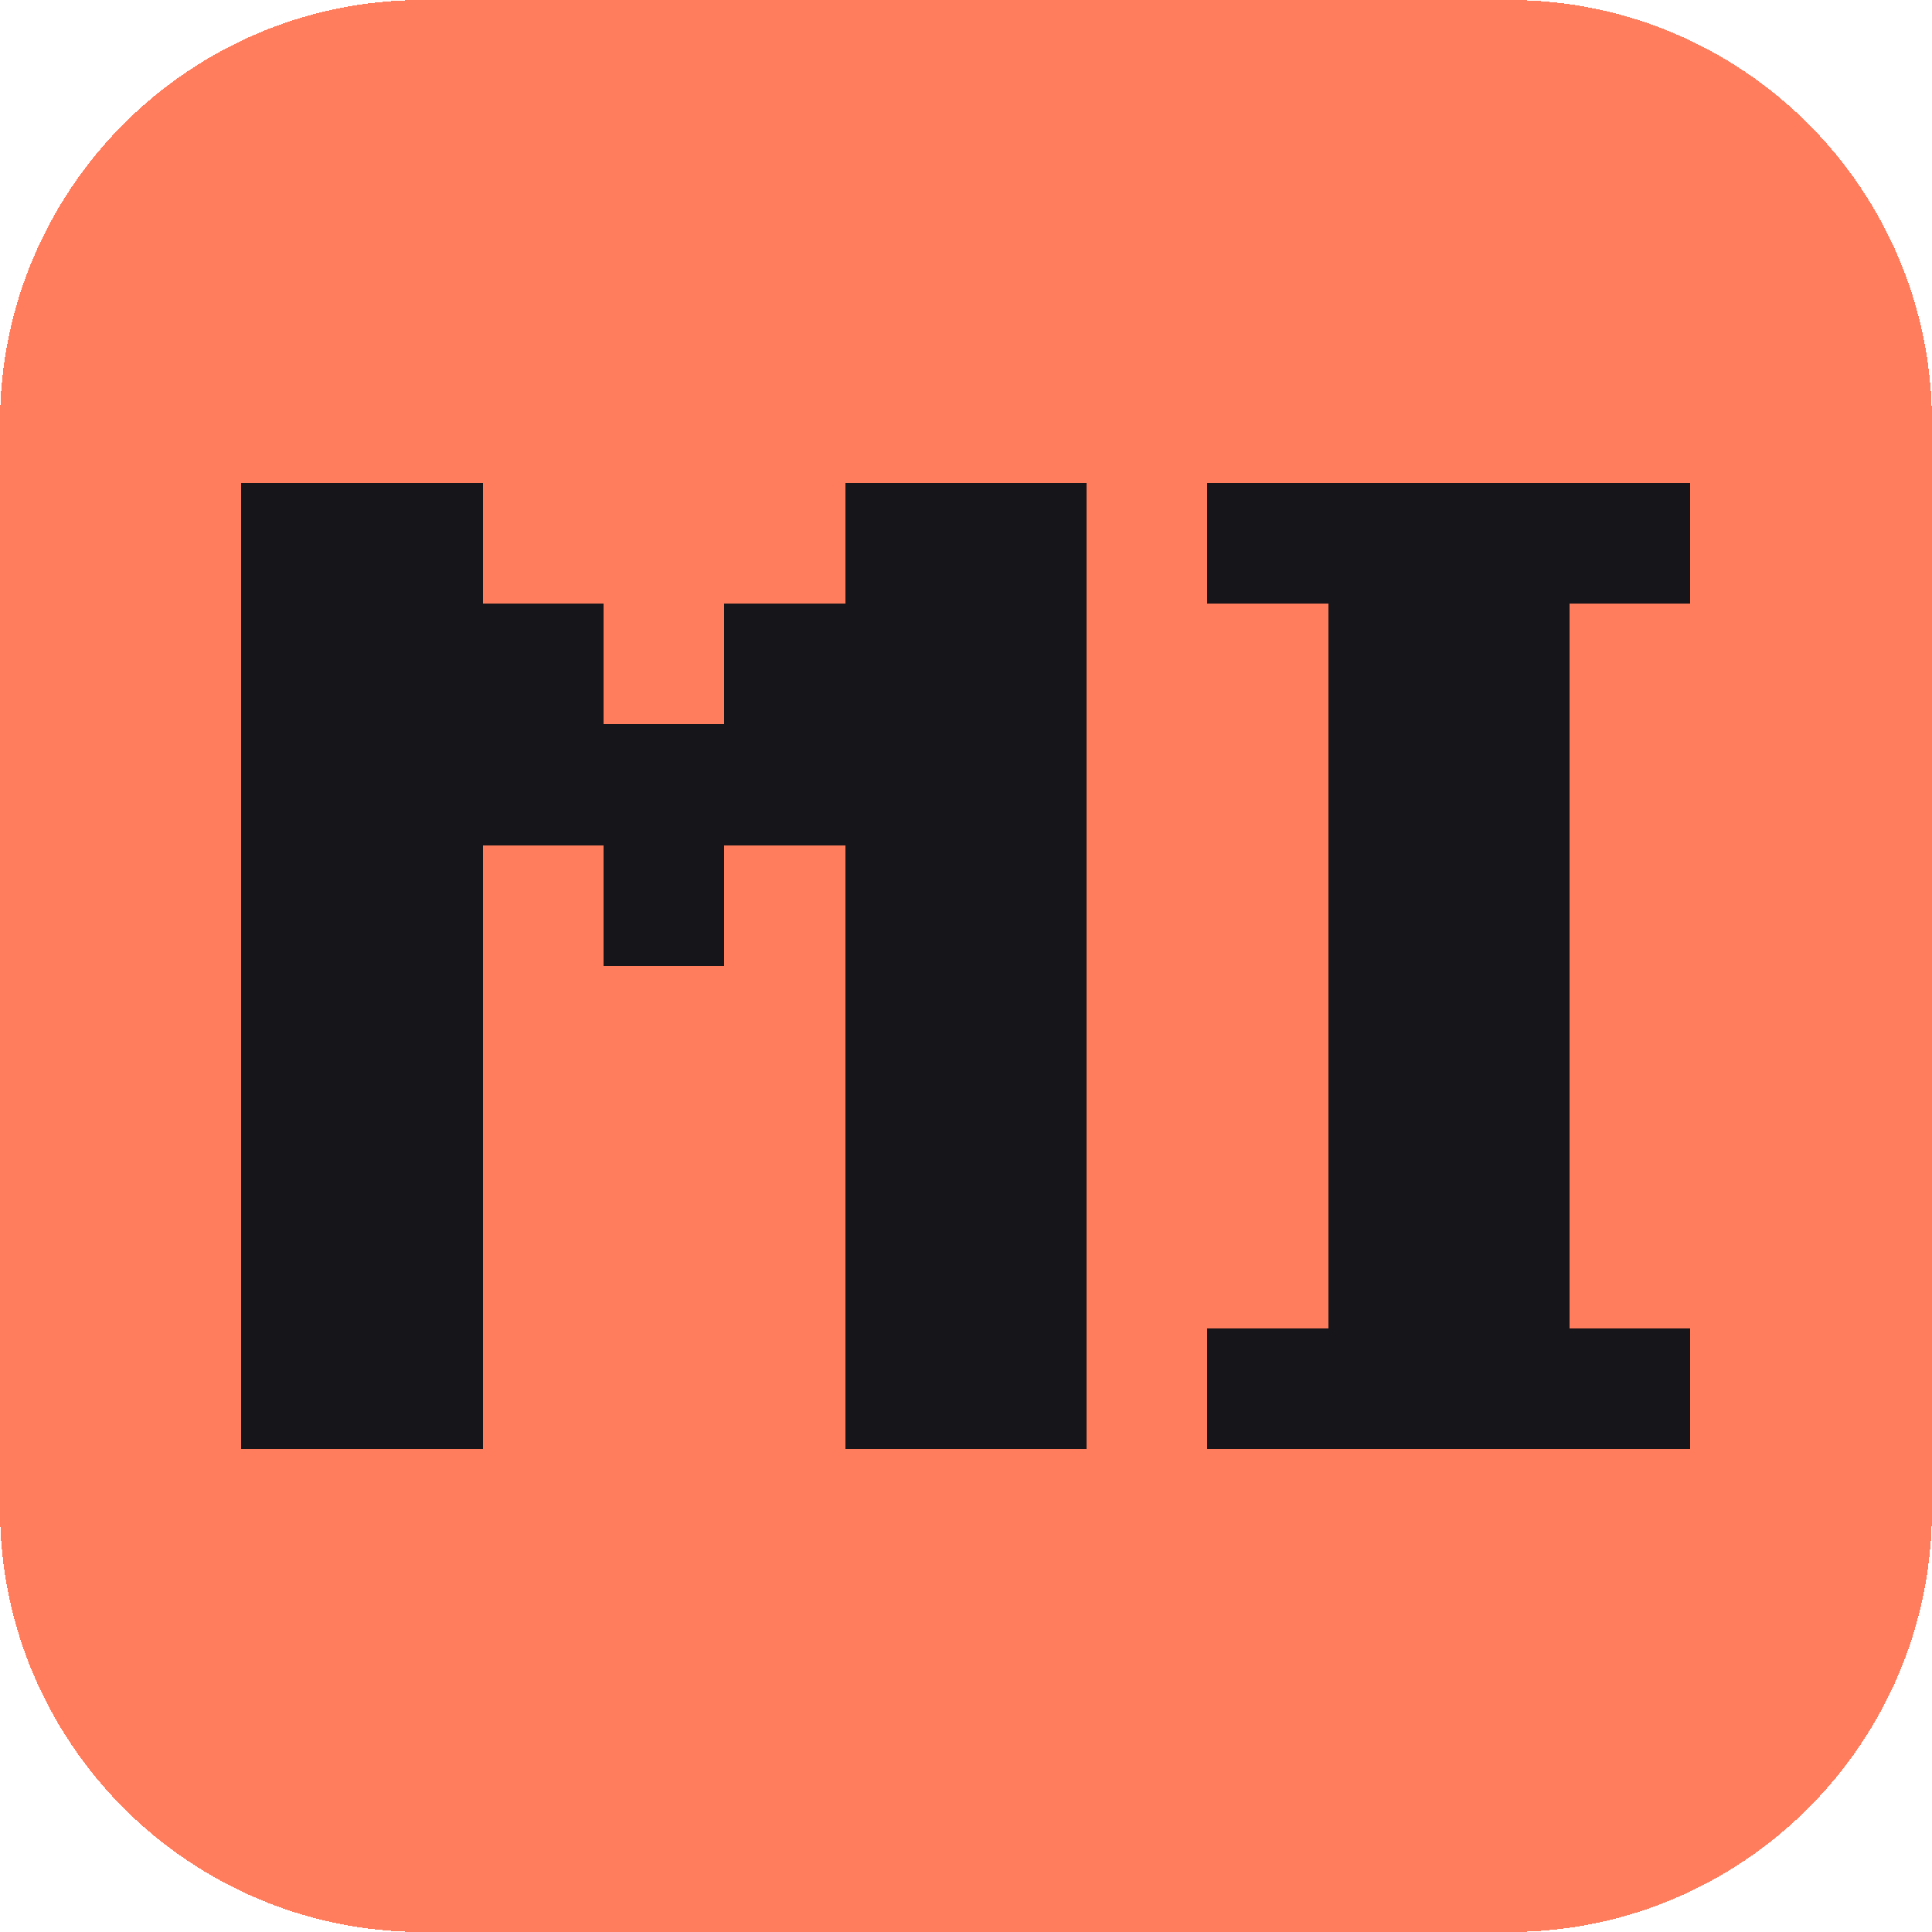
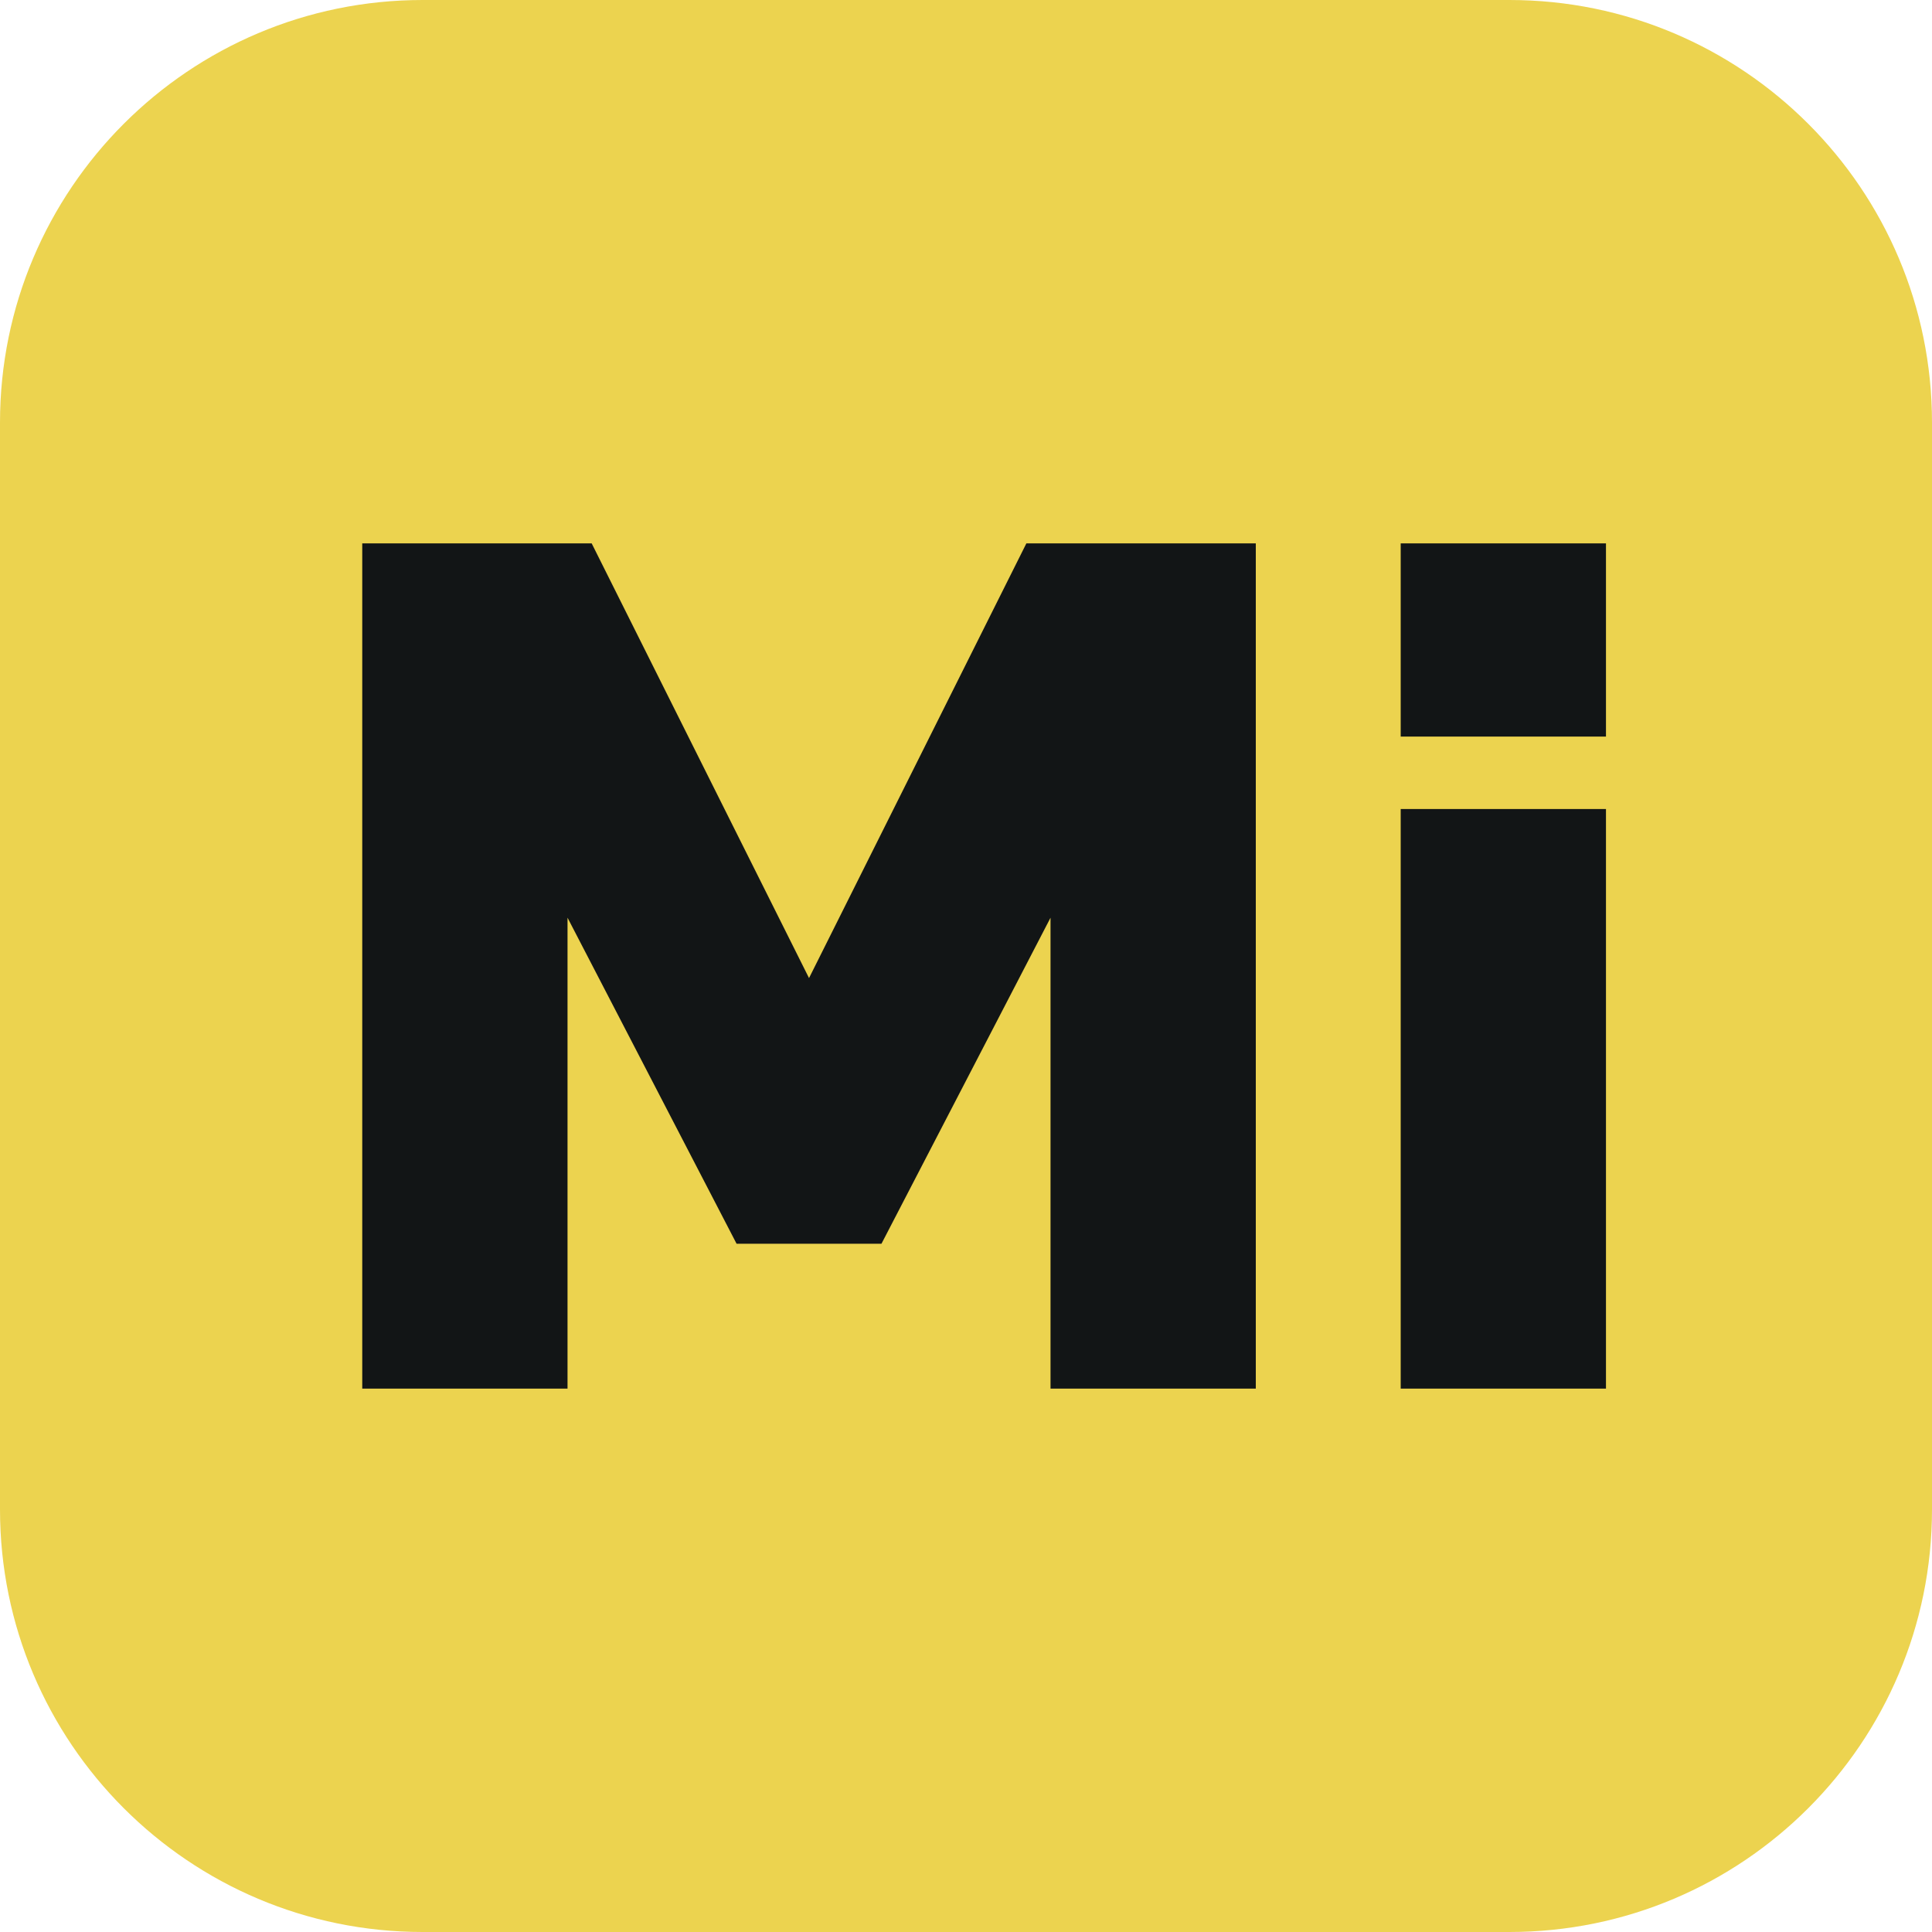
- <svg xmlns="http://www.w3.org/2000/svg" viewBox="0 0 16 16" shape-rendering="crispEdges">
-   <rect width="16" height="16" rx="3.5" fill="#ff7d5c" />
-   <path fill="#15151a" d="M2 4h2v8h-2zM4 5h1v2h-1zM5 6h1v2h-1zM6 5h1v2h-1zM7 4h2v8h-2zM10 4h4v1h-4zM11 5h2v6h-2zM10 11h4v1h-4z" />
+ <svg xmlns="http://www.w3.org/2000/svg" viewBox="0 0 32 32">
+   <rect width="32" height="32" rx="7" fill="#ecd34f" />
+   <path fill="#121516" d="M6 23V9h3.8l3.6 7.2L17 9h3.8v14h-3.4v-7.8l-2.8 5.4h-2.4l-2.8-5.4V23zM23.2 13.4h3.4V23h-3.4zM23.2 9h3.4v3.2h-3.4z" />
</svg>
